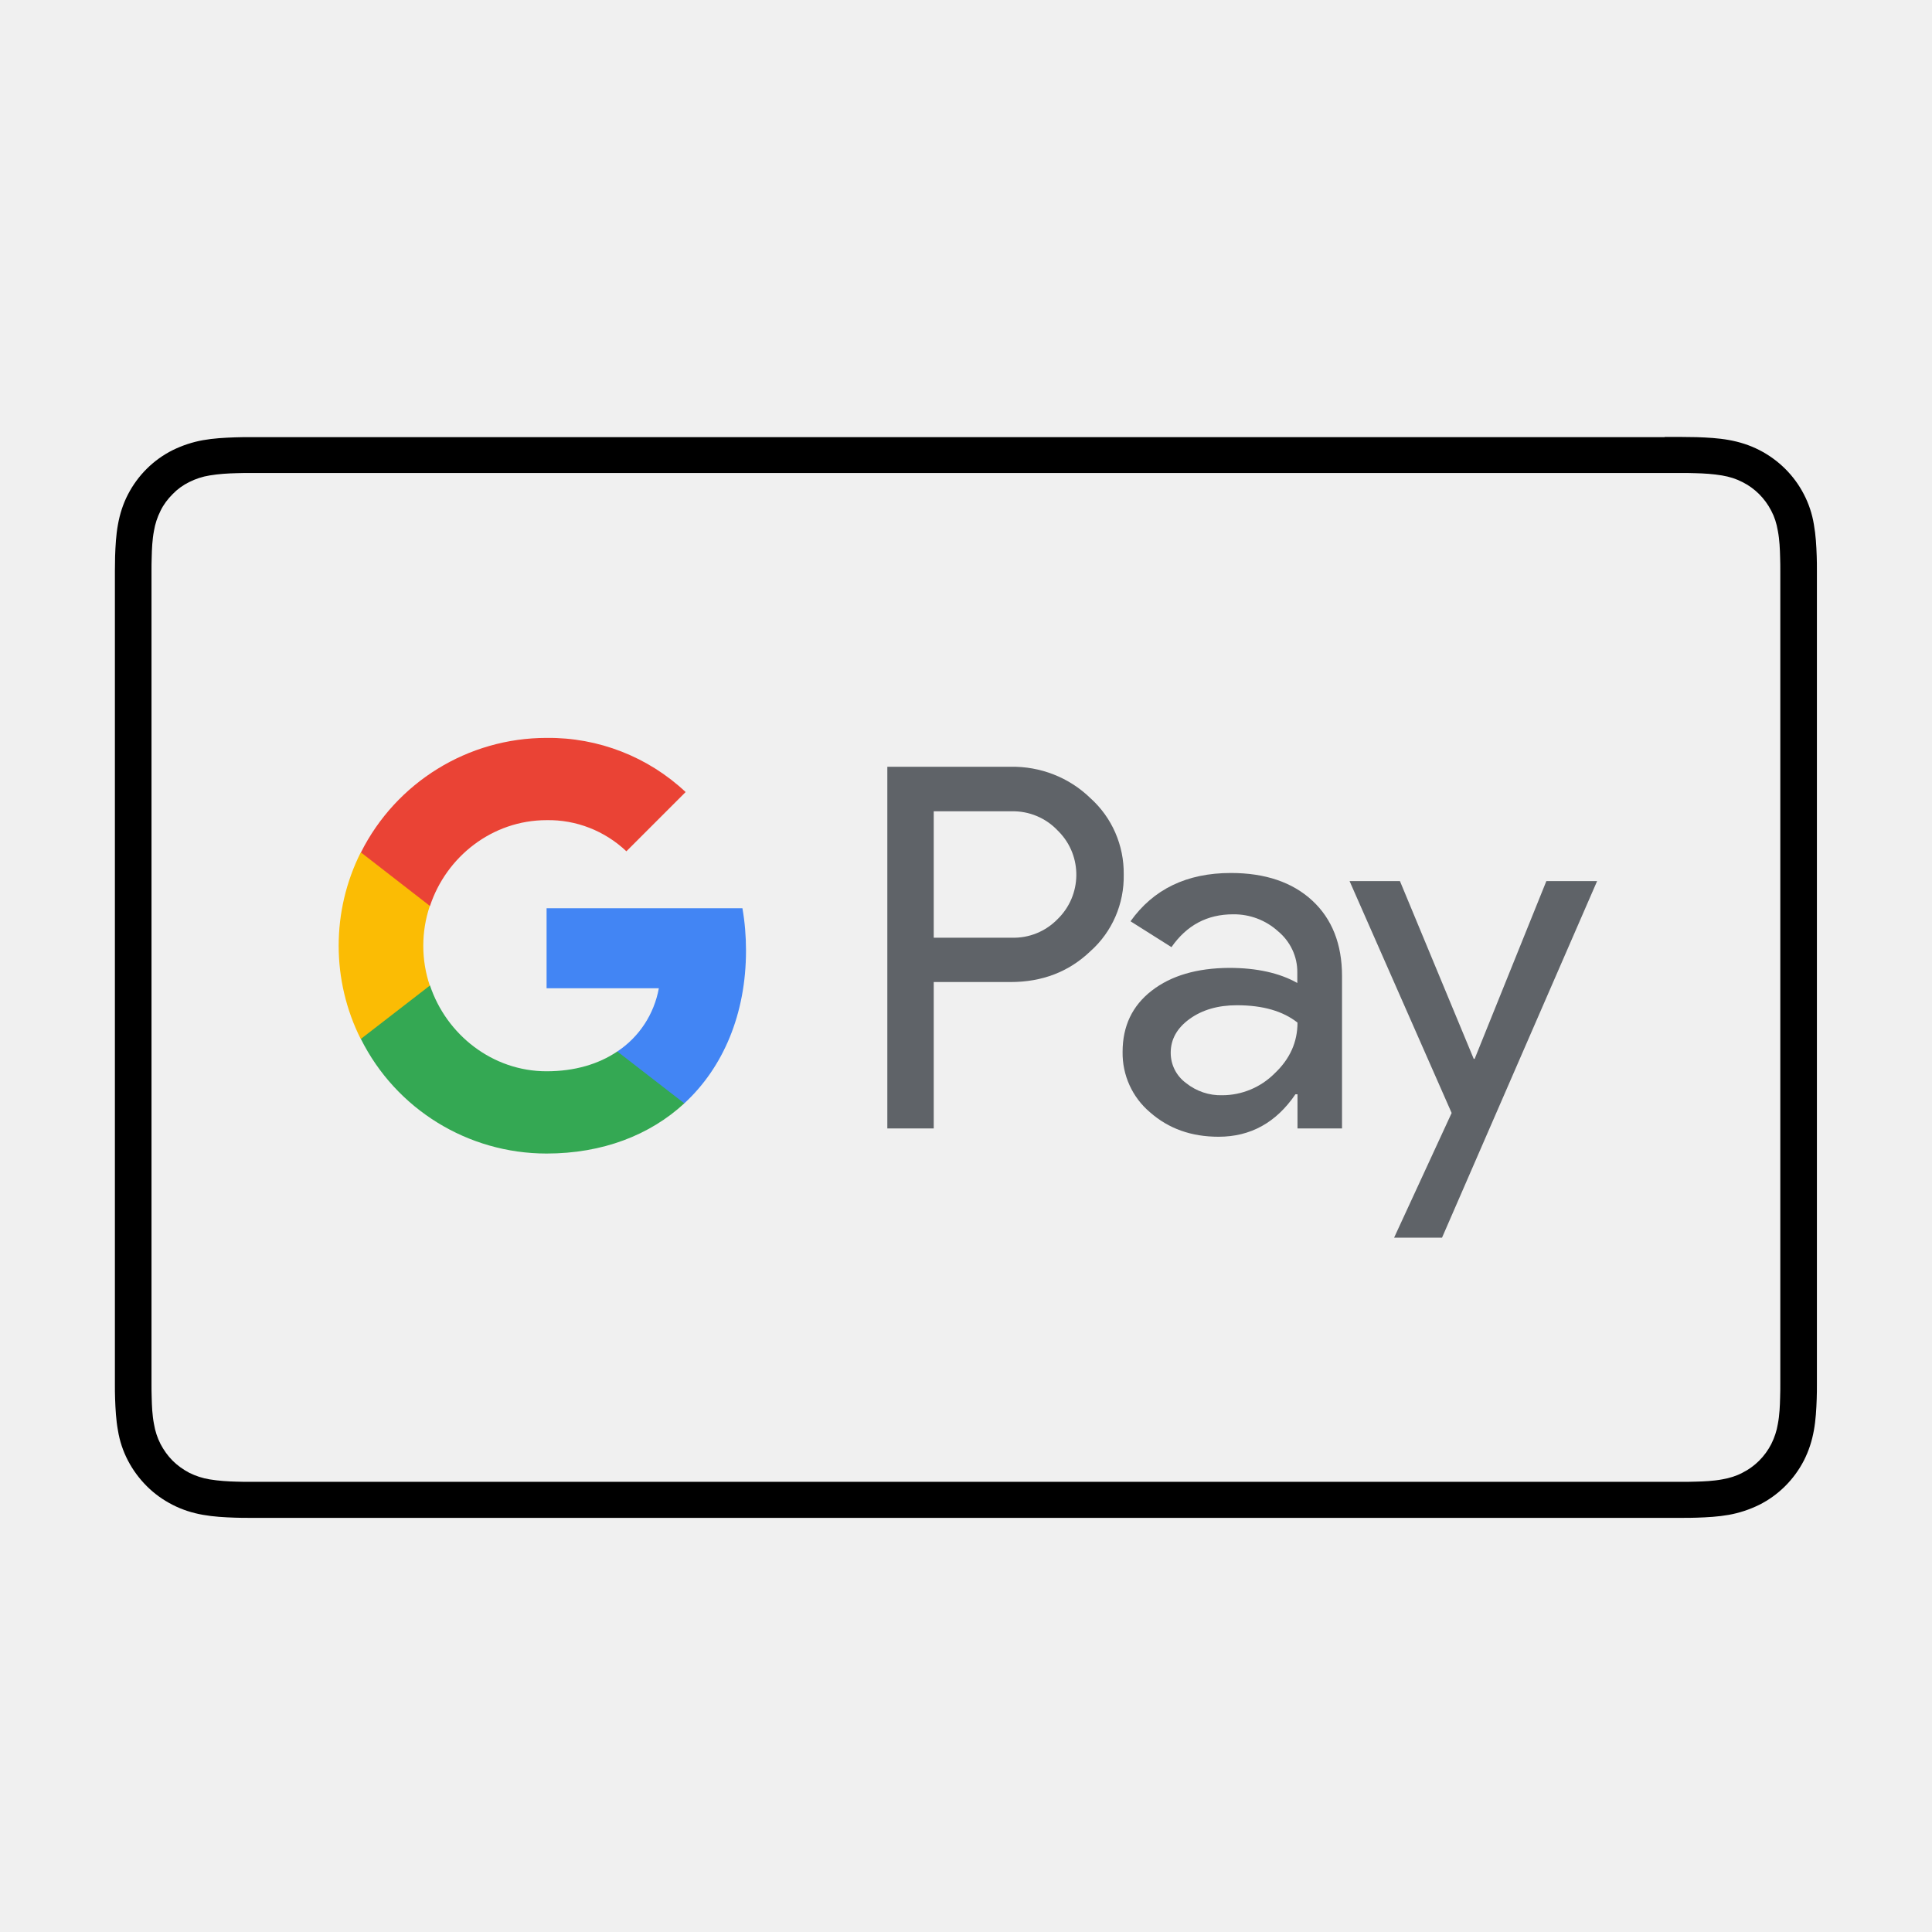
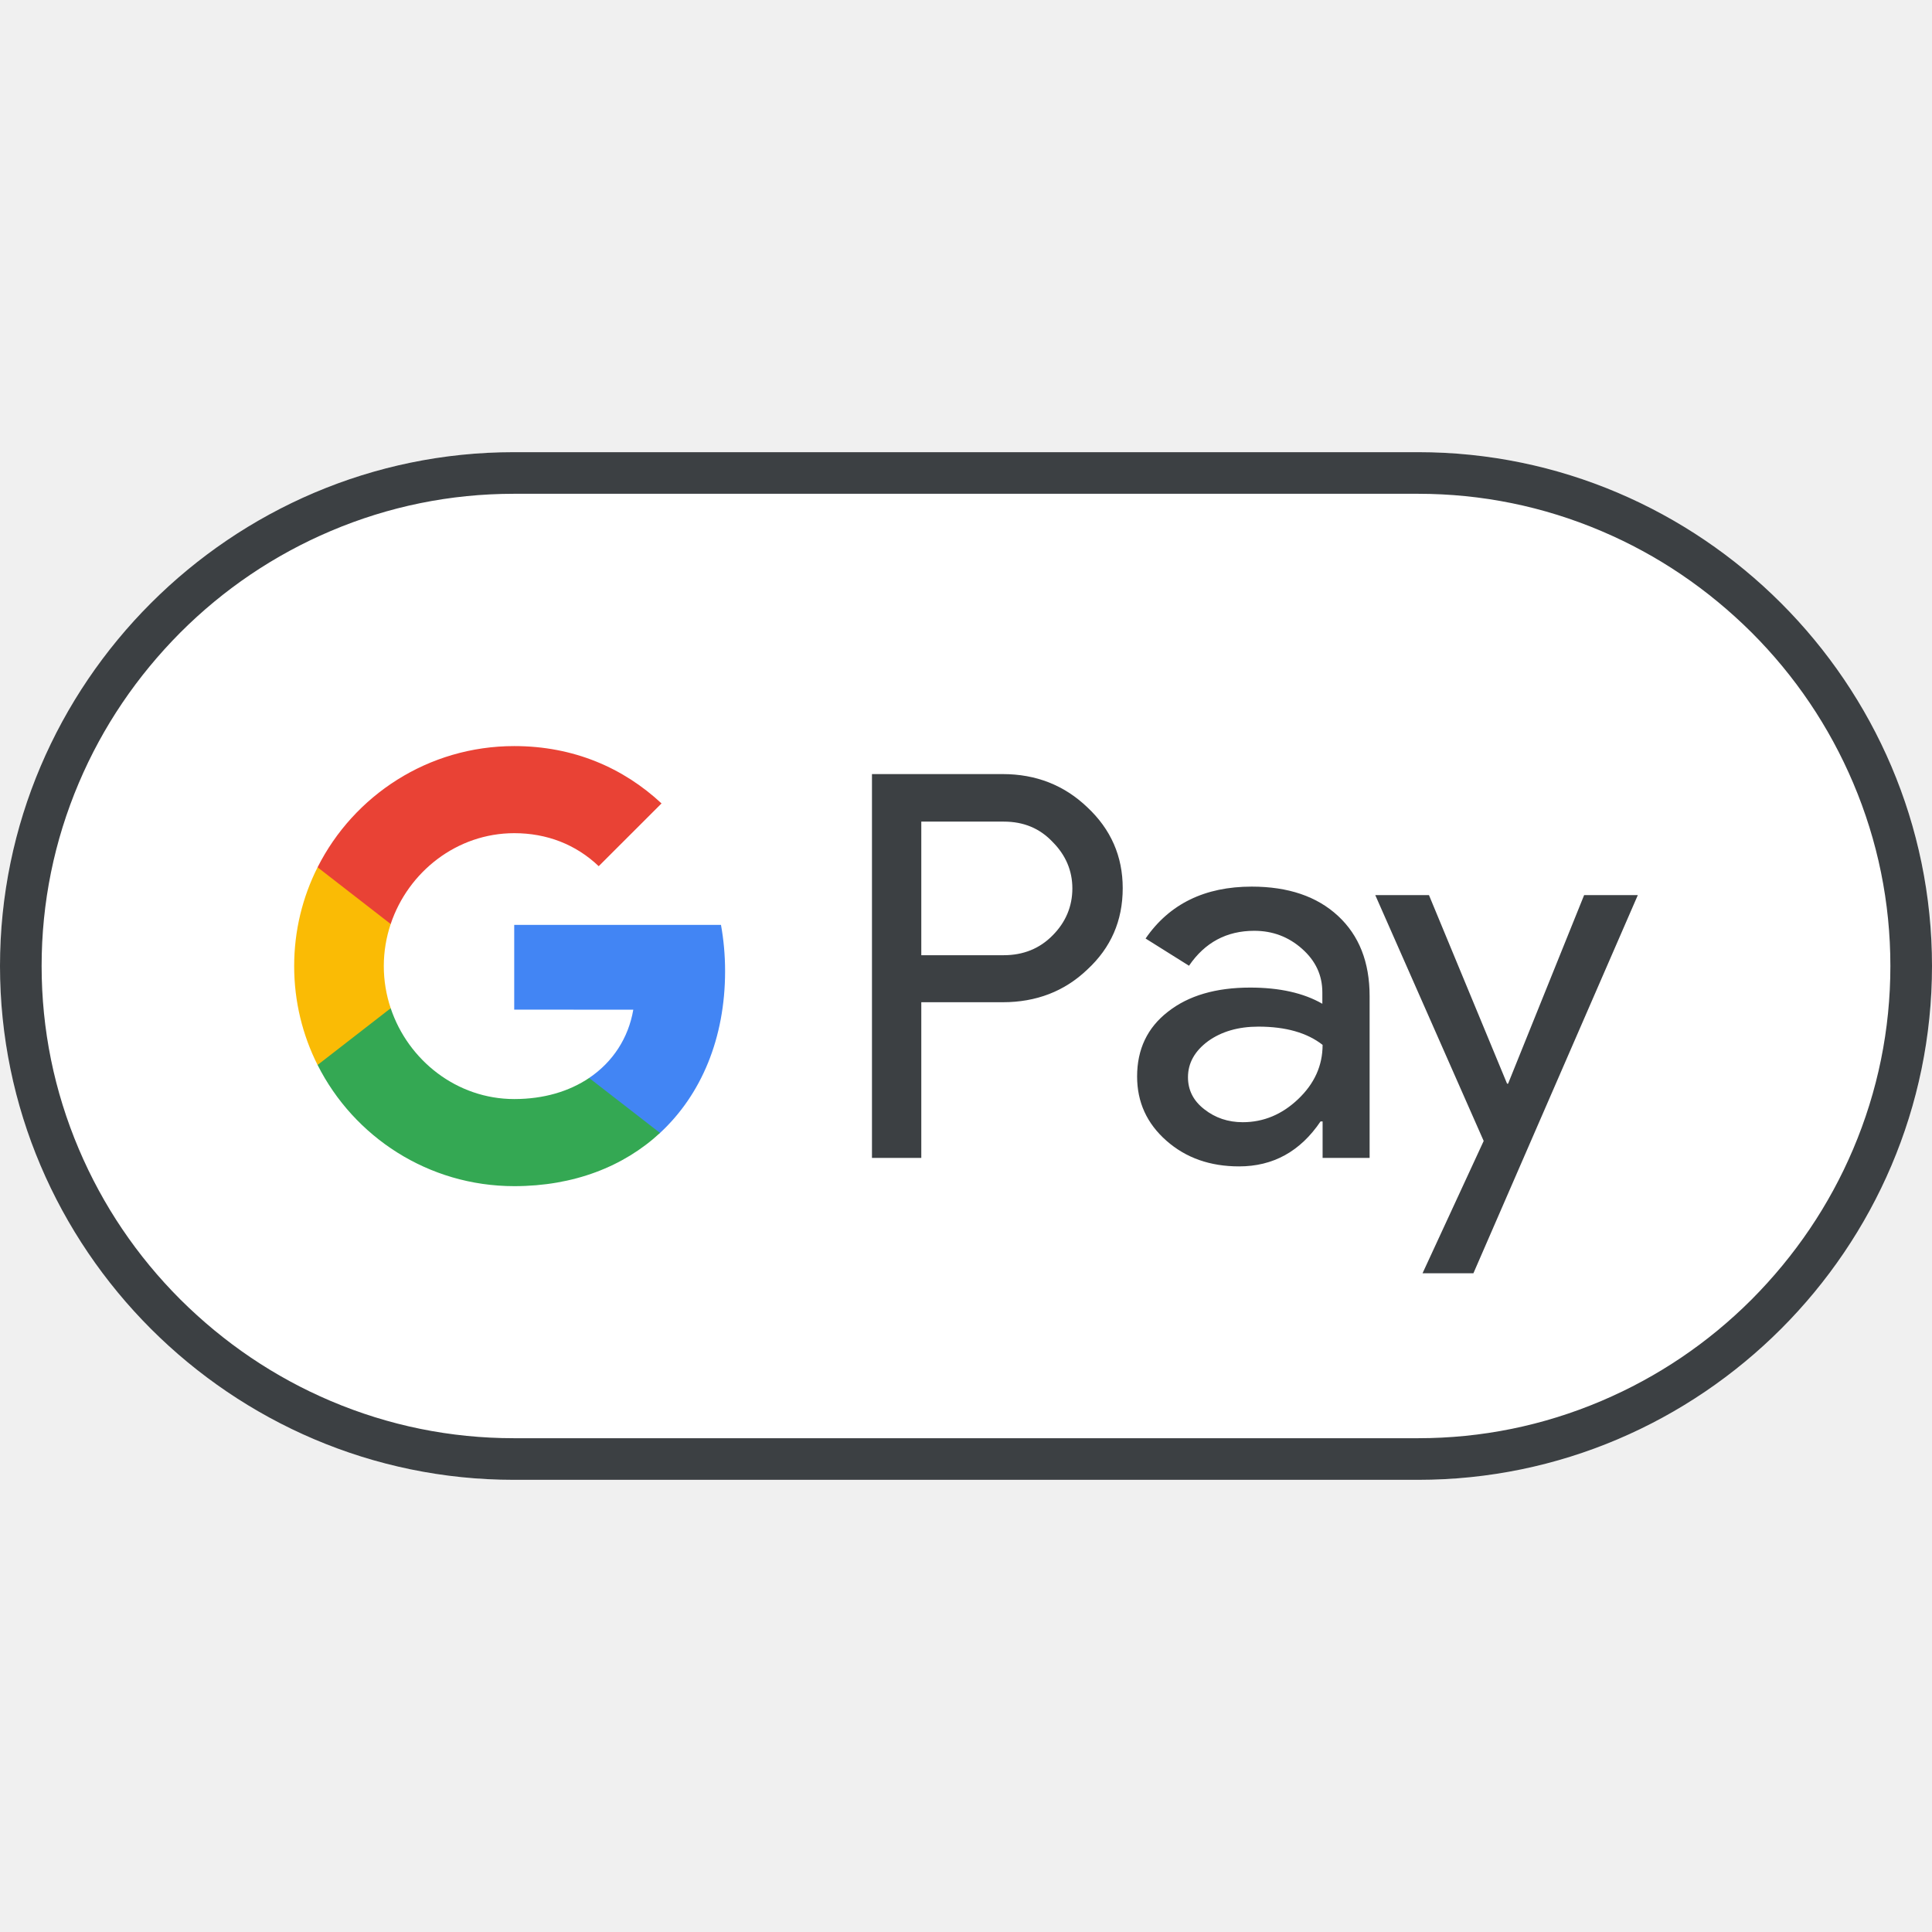
- <svg xmlns="http://www.w3.org/2000/svg" version="1.1" x="0px" y="0px" viewBox="0 0 1024 1024" style="enable-background:new 0 0 1024 1024;" xml:space="preserve">
-   <style type="text/css">
- 	.st0{fill:#5F6368;}
- 	.st1{fill:#4285F4;}
- 	.st2{fill:#34A853;}
- 	.st3{fill:#FBBC04;}
- 	.st4{fill:#EA4335;}
- </style>
-   <g id="Calque_1">
-     <path d="M882.3,231.6c3.1,0,6.2,0,9.2,0c2.6,0,5.2,0.1,7.8,0.1c5.7,0.2,11.4,0.5,17,1.5c5.6,1,11,2.7,16.1,5.3   c10.2,5.2,18.5,13.4,23.7,23.5c2.6,5,4.4,10.4,5.3,16c1,5.6,1.3,11.2,1.5,16.8c0.1,2.6,0.1,5.1,0.1,7.7c0,3.1,0,6.1,0,9.2v412.7   c0,3.1,0,6.1,0,9.2c0,2.6,0,5.2-0.1,7.7c-0.2,5.6-0.5,11.3-1.5,16.8c-1,5.6-2.7,10.9-5.3,16c-5.2,10.1-13.5,18.4-23.7,23.5   c-5.1,2.5-10.5,4.3-16.1,5.3c-5.6,1-11.3,1.3-17,1.5c-2.6,0.1-5.2,0.1-7.8,0.1c-3.1,0-6.2,0-9.3,0H141.7c-3.1,0-6.2,0-9.3,0   c-2.6,0-5.2,0-7.8-0.1c-5.7-0.2-11.4-0.5-17-1.5c-5.7-1-11-2.7-16.1-5.3c-5.1-2.6-9.7-5.9-13.7-9.9c-4-4-7.4-8.6-10-13.6   c-2.6-5-4.4-10.4-5.3-16c-1-5.5-1.3-11.2-1.5-16.8c-0.1-2.6-0.1-5.2-0.1-7.7c0-3.1,0-6.1,0-9.2V311.8c0-3.1,0-6.1,0-9.2   c0-2.6,0.1-5.2,0.1-7.7c0.2-5.6,0.5-11.3,1.5-16.8c1-5.6,2.7-11,5.3-16c5.2-10.1,13.5-18.4,23.7-23.5c5.1-2.5,10.5-4.3,16.1-5.3   c5.6-1,11.3-1.3,17-1.5c2.6-0.1,5.2-0.1,7.8-0.1c3.1,0,6.2,0,9.3,0H882.3L882.3,231.6z M882.3,250.7H141.7l-9.1,0   c-2.5,0-4.9,0-7.4,0.1c-4.3,0.1-9.4,0.4-14.1,1.2c-3.8,0.6-7.4,1.8-10.8,3.5c-3.3,1.6-6.3,3.8-8.8,6.4c-2.6,2.6-4.8,5.5-6.4,8.8   c-1.7,3.4-2.9,7-3.5,10.7c-0.9,4.7-1.1,9.7-1.2,14c-0.1,2.4-0.1,4.9-0.1,7.3l0,7.2v416.4l0,7.2c0,2.4,0,4.9,0.1,7.3   c0.1,4.3,0.3,9.3,1.2,13.9c0.6,3.7,1.8,7.4,3.5,10.7c1.7,3.2,3.8,6.2,6.4,8.8c2.6,2.6,5.6,4.7,8.8,6.4c3.4,1.7,7.1,2.9,10.8,3.5   c4.8,0.8,10,1.1,14.1,1.2c2.5,0.1,4.9,0.1,7.4,0.1c3.1,0,6.1,0,9,0h740.6c3,0,6.1,0,9.1,0c2.5,0,5,0,7.5-0.1c4-0.1,9.2-0.3,14-1.2   c4-0.7,7.5-1.8,10.7-3.5c6.6-3.3,11.9-8.6,15.3-15.2c1.7-3.4,2.9-7,3.5-10.7c0.9-4.7,1.1-9.7,1.2-14c0.1-2.4,0.1-4.9,0.1-7.3   c0-3.1,0-6.1,0-9.1V311.8c0-3,0-6,0-9c0-2.5,0-4.9-0.1-7.4c-0.1-4.3-0.3-9.3-1.2-14c-0.7-4.1-1.8-7.5-3.5-10.7   c-3.4-6.6-8.7-11.9-15.3-15.2c-3.3-1.7-6.7-2.8-10.8-3.5c-4.7-0.8-9.8-1.1-14.1-1.2c-2.5-0.1-4.9-0.1-7.4-0.1L882.3,250.7   L882.3,250.7z" />
+ <svg xmlns="http://www.w3.org/2000/svg" width="80" height="80" xml:space="preserve" viewBox="170.7 170 752 400">
+   <path fill="#FFF" d="M722.7 170h-352c-110 0-200 90-200 200s90 200 200 200h352c110 0 200-90 200-200s-90-200-200-200z" />
+   <path fill="#3C4043" d="M722.7 186.2c24.7 0 48.7 4.9 71.3 14.5 21.9 9.3 41.5 22.6 58.5 39.5 16.9 16.9 30.2 36.6 39.5 58.5 9.6 22.6 14.5 46.6 14.5 71.3s-4.9 48.7-14.5 71.3c-9.3 21.9-22.6 41.5-39.5 58.5-16.9 16.9-36.6 30.2-58.5 39.5-22.6 9.6-46.6 14.5-71.3 14.5h-352c-24.7 0-48.7-4.9-71.3-14.5-21.9-9.3-41.5-22.6-58.5-39.5-16.9-16.9-30.2-36.6-39.5-58.5-9.6-22.6-14.5-46.6-14.5-71.3s4.9-48.7 14.5-71.3c9.3-21.9 22.6-41.5 39.5-58.5 16.9-16.9 36.6-30.2 58.5-39.5 22.6-9.6 46.6-14.5 71.3-14.5h352m0-16.2h-352c-110 0-200 90-200 200s90 200 200 200h352c110 0 200-90 200-200s-90-200-200-200z" />
+   <g fill="#3C4043">
+     <path d="M529.3 384.2v60.5h-19.2V295.3H561c12.9 0 23.9 4.3 32.9 12.9 9.2 8.6 13.8 19.1 13.8 31.5 0 12.7-4.6 23.2-13.8 31.7-8.9 8.5-19.9 12.7-32.9 12.7h-31.7v.1zm0-70.5v52.1h32.1c7.6 0 14-2.6 19-7.7 5.1-5.1 7.7-11.3 7.7-18.3 0-6.9-2.6-13-7.7-18.1-5-5.3-11.3-7.9-19-7.9h-32.1v-.1zM657.9 339.1c14.2 0 25.4 3.8 33.6 11.4 8.2 7.6 12.3 18 12.3 31.2v63h-18.3v-14.2h-.8c-7.9 11.7-18.5 17.5-31.7 17.5-11.3 0-20.7-3.3-28.3-10s-11.4-15-11.4-25c0-10.6 4-19 12-25.2 8-6.3 18.7-9.4 32-9.4 11.4 0 20.8 2.1 28.1 6.3v-4.4c0-6.7-2.6-12.3-7.9-17-5.3-4.7-11.5-7-18.6-7-10.7 0-19.2 4.5-25.4 13.6l-16.9-10.6c9.3-13.5 23.1-20.2 41.3-20.2zm-24.8 74.2c0 5 2.1 9.2 6.4 12.5 4.2 3.3 9.2 5 14.9 5 8.1 0 15.3-3 21.6-9s9.5-13 9.5-21.1c-6-4.7-14.3-7.1-25-7.1-7.8 0-14.3 1.9-19.5 5.6-5.3 3.9-7.9 8.6-7.9 14.1zM808.2 342.4l-64 147.2h-19.8l23.8-51.5-42.2-95.7h20.9l30.4 73.4h.4l29.6-73.4h20.9z" />
  </g>
-   <g id="Calque_2">
-     <path class="st0" d="M494.9,520.5v77.6h-24.6V406.4h65.3c15.7-0.3,31,5.6,42.3,16.6c11.5,10.3,17.9,25.1,17.7,40.5   c0.3,15.5-6.1,30.4-17.7,40.7c-11.4,10.9-25.5,16.3-42.3,16.3L494.9,520.5L494.9,520.5z M494.9,430V497h41.3   c9.2,0.3,18-3.3,24.4-9.9c12.9-12.6,13.2-33.3,0.7-46.2c-0.2-0.2-0.4-0.4-0.7-0.7c-6.3-6.7-15.2-10.4-24.4-10.2L494.9,430   L494.9,430z" />
-     <path class="st0" d="M652.4,462.7c18.2,0,32.6,4.9,43.1,14.6c10.5,9.7,15.8,23.1,15.8,40v80.8h-23.6V580h-1.1   c-10.2,15-23.8,22.5-40.7,22.5c-14.5,0-26.5-4.3-36.3-12.9c-9.5-8-14.8-19.8-14.6-32.1c0-13.6,5.1-24.4,15.4-32.4   c10.3-8,24-12,41.1-12.1c14.6,0,26.7,2.7,36.1,8v-5.6c0.1-8.4-3.7-16.4-10.2-21.8c-6.5-5.9-15-9.1-23.8-9   c-13.8,0-24.6,5.8-32.7,17.4l-21.7-13.7C611.3,471.3,629,462.7,652.4,462.7z M620.5,558c0,6.4,3,12.3,8.2,16.1   c5.4,4.3,12.2,6.6,19.1,6.4c10.4,0,20.4-4.2,27.7-11.5c8.2-7.7,12.2-16.7,12.2-27c-7.7-6.1-18.4-9.2-32.1-9.2   c-10,0-18.3,2.4-25,7.2C623.8,544.9,620.5,550.9,620.5,558L620.5,558z" />
-     <path class="st0" d="M846.5,467l-82.2,189h-25.4l30.5-66.1L715.3,467H742l39.1,94.2h0.5l38-94.2H846.5z" />
-     <path class="st1" d="M395.4,503.8c0-7.5-0.6-15-1.9-22.4H289.7v42.4h59.5c-2.5,13.7-10.4,25.8-22,33.5v27.5h35.5   C383.4,565.7,395.4,537.3,395.4,503.8z" />
-     <path class="st2" d="M289.7,611.4c29.7,0,54.8-9.8,73-26.6l-35.5-27.5c-9.9,6.7-22.6,10.5-37.5,10.5c-28.7,0-53.1-19.4-61.8-45.5   h-36.6v28.4C209.9,587.9,248,611.4,289.7,611.4z" />
-     <path class="st3" d="M227.8,522.4c-4.6-13.7-4.6-28.5,0-42.2v-28.4h-36.6c-15.6,31.1-15.6,67.8,0,98.9L227.8,522.4z" />
-     <path class="st4" d="M289.7,434.7c15.7-0.3,30.9,5.7,42.3,16.5l0,0l31.4-31.4c-19.9-18.7-46.3-29-73.7-28.7   c-41.6,0-79.7,23.5-98.4,60.7l36.6,28.4C236.5,454.1,260.9,434.7,289.7,434.7z" />
-   </g>
+   <path fill="#4285F4" d="M452.93 372c0-6.26-.56-12.25-1.6-18.01h-80.48v33l46.35.01c-1.88 10.98-7.93 20.34-17.2 26.58v21.41h27.59c16.11-14.91 25.34-36.95 25.34-62.99z" />
+   <path fill="#34A853" d="M400.01 413.58c-7.68 5.18-17.57 8.21-29.14 8.21-22.35 0-41.31-15.06-48.1-35.36h-28.46v22.08c14.1 27.98 43.08 47.18 76.56 47.18 23.14 0 42.58-7.61 56.73-20.71l-27.59-21.4z" />
+   <path fill="#FABB05" d="M320.09 370.05c0-5.7.95-11.21 2.68-16.39v-22.08h-28.46c-5.83 11.57-9.11 24.63-9.11 38.47s3.29 26.9 9.11 38.47l28.46-22.08a51.657 51.657 0 0 1-2.68-16.39z" />
+   <path fill="#E94235" d="M370.87 318.3c12.63 0 23.94 4.35 32.87 12.85l24.45-24.43c-14.85-13.83-34.21-22.32-57.32-22.32-33.47 0-62.46 19.2-76.56 47.18l28.46 22.08c6.79-20.3 25.75-35.36 48.1-35.36z" />
</svg>
